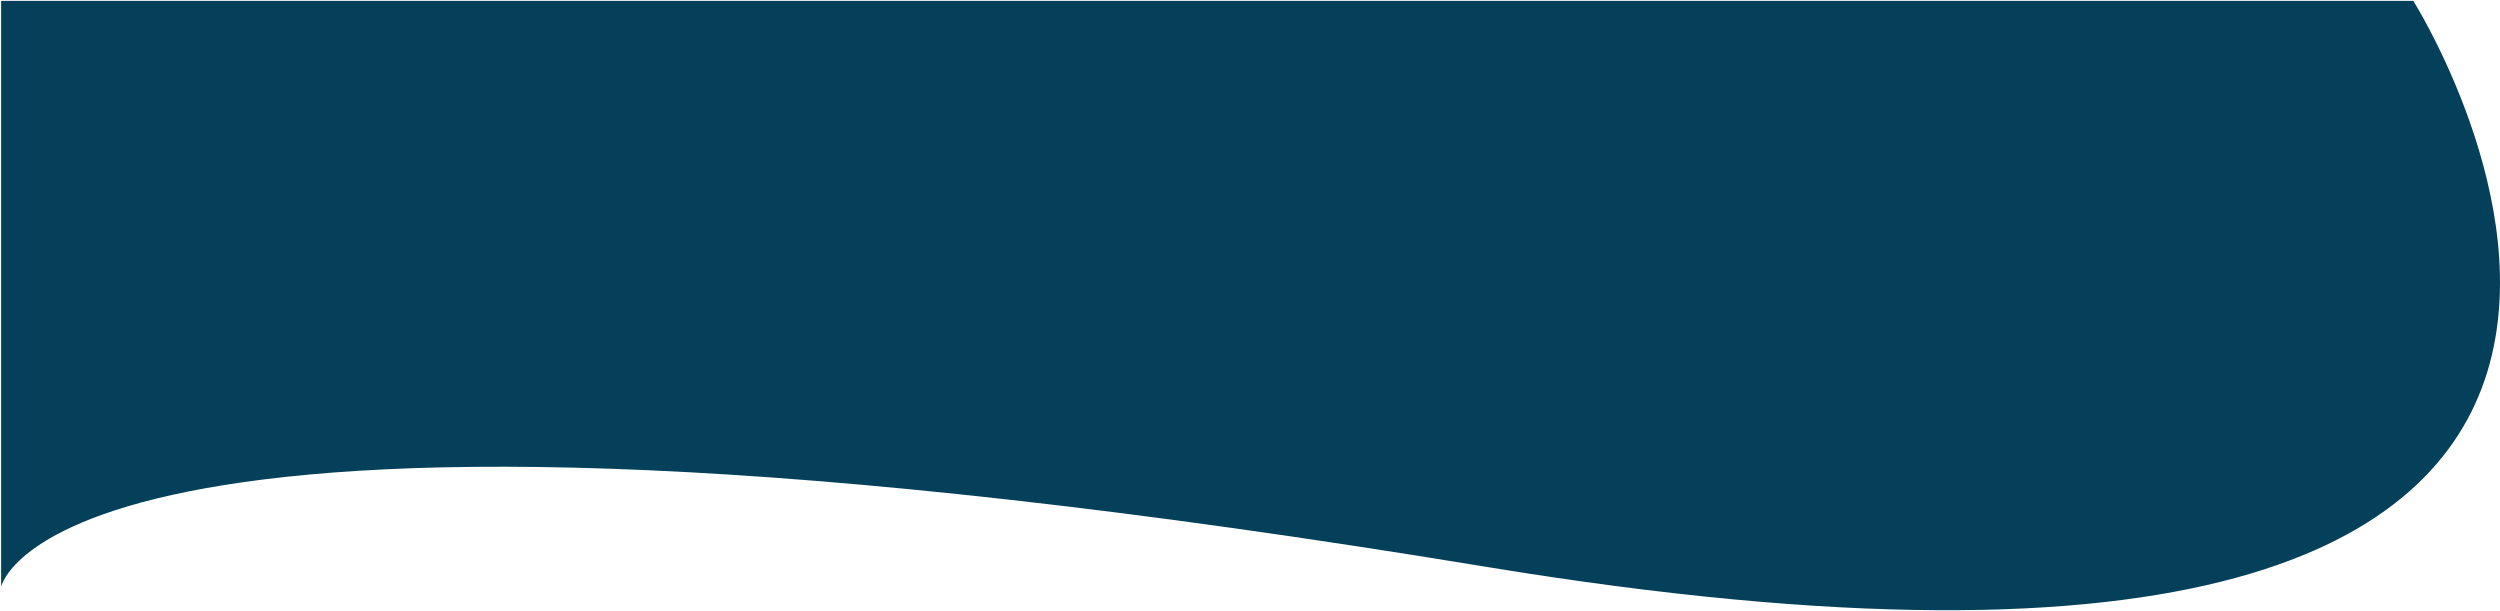
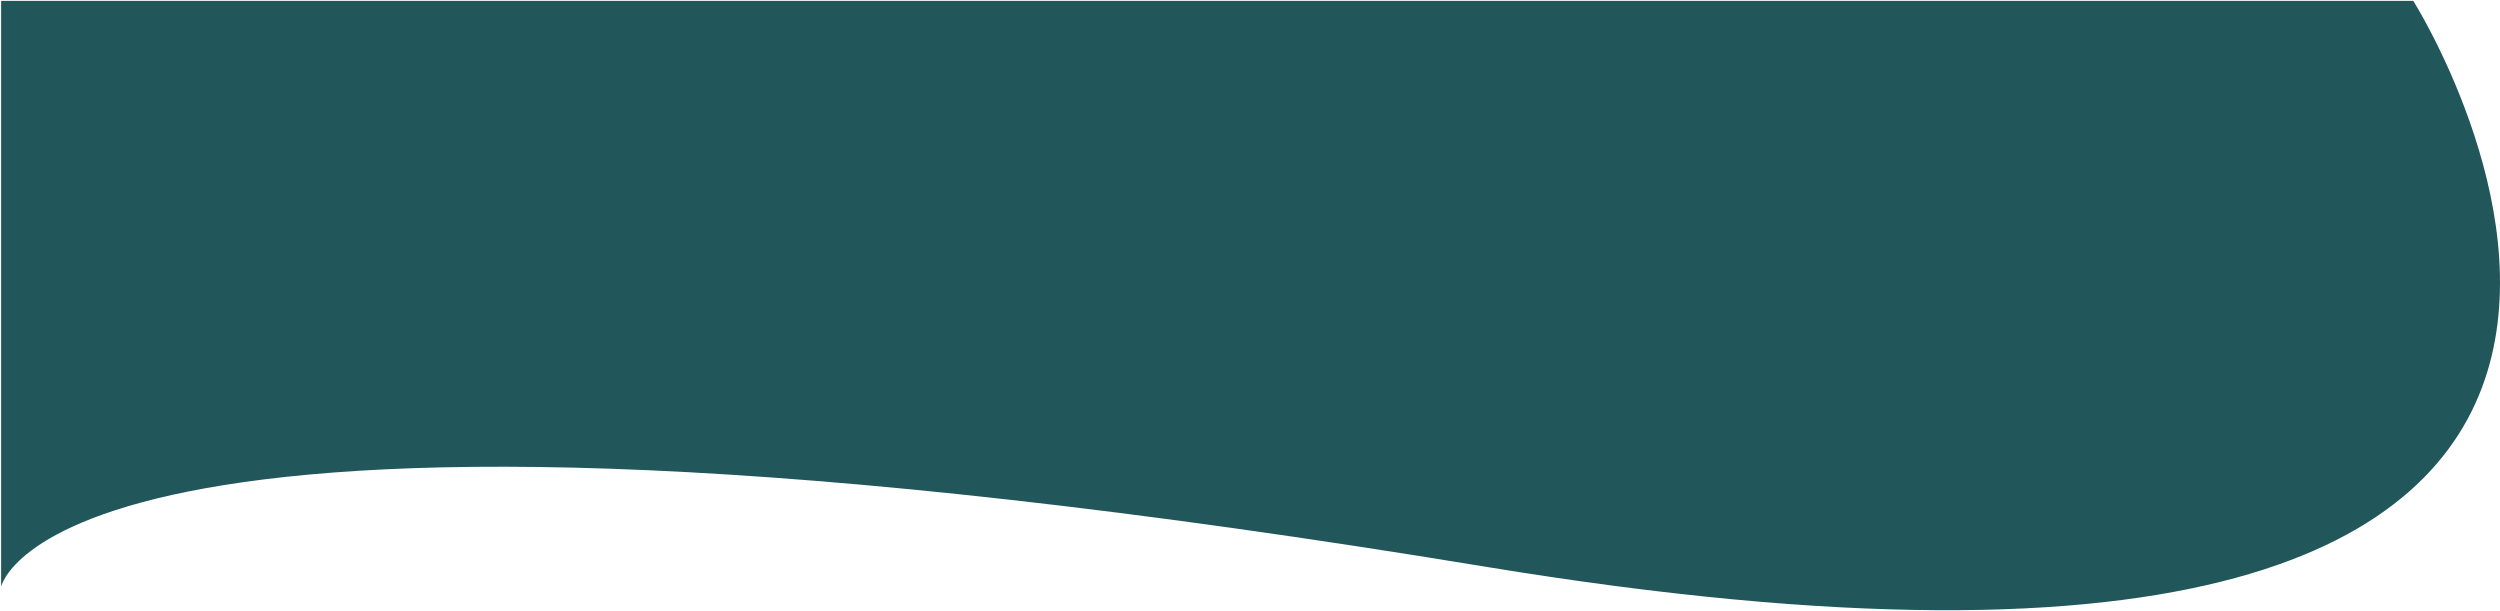
<svg xmlns="http://www.w3.org/2000/svg" fill="none" height="360" viewBox="0 0 1474 360" width="1474">
-   <path d="m.659 345.988s29.694-151.075 875.207-11.849c845.514 139.225 547.004-333.639 547.004-333.639h-1422.211z" fill="#044059" />
+   <path d="m.659 345.988s29.694-151.075 875.207-11.849c845.514 139.225 547.004-333.639 547.004-333.639h-1422.211z" fill="#21575a" />
</svg>
